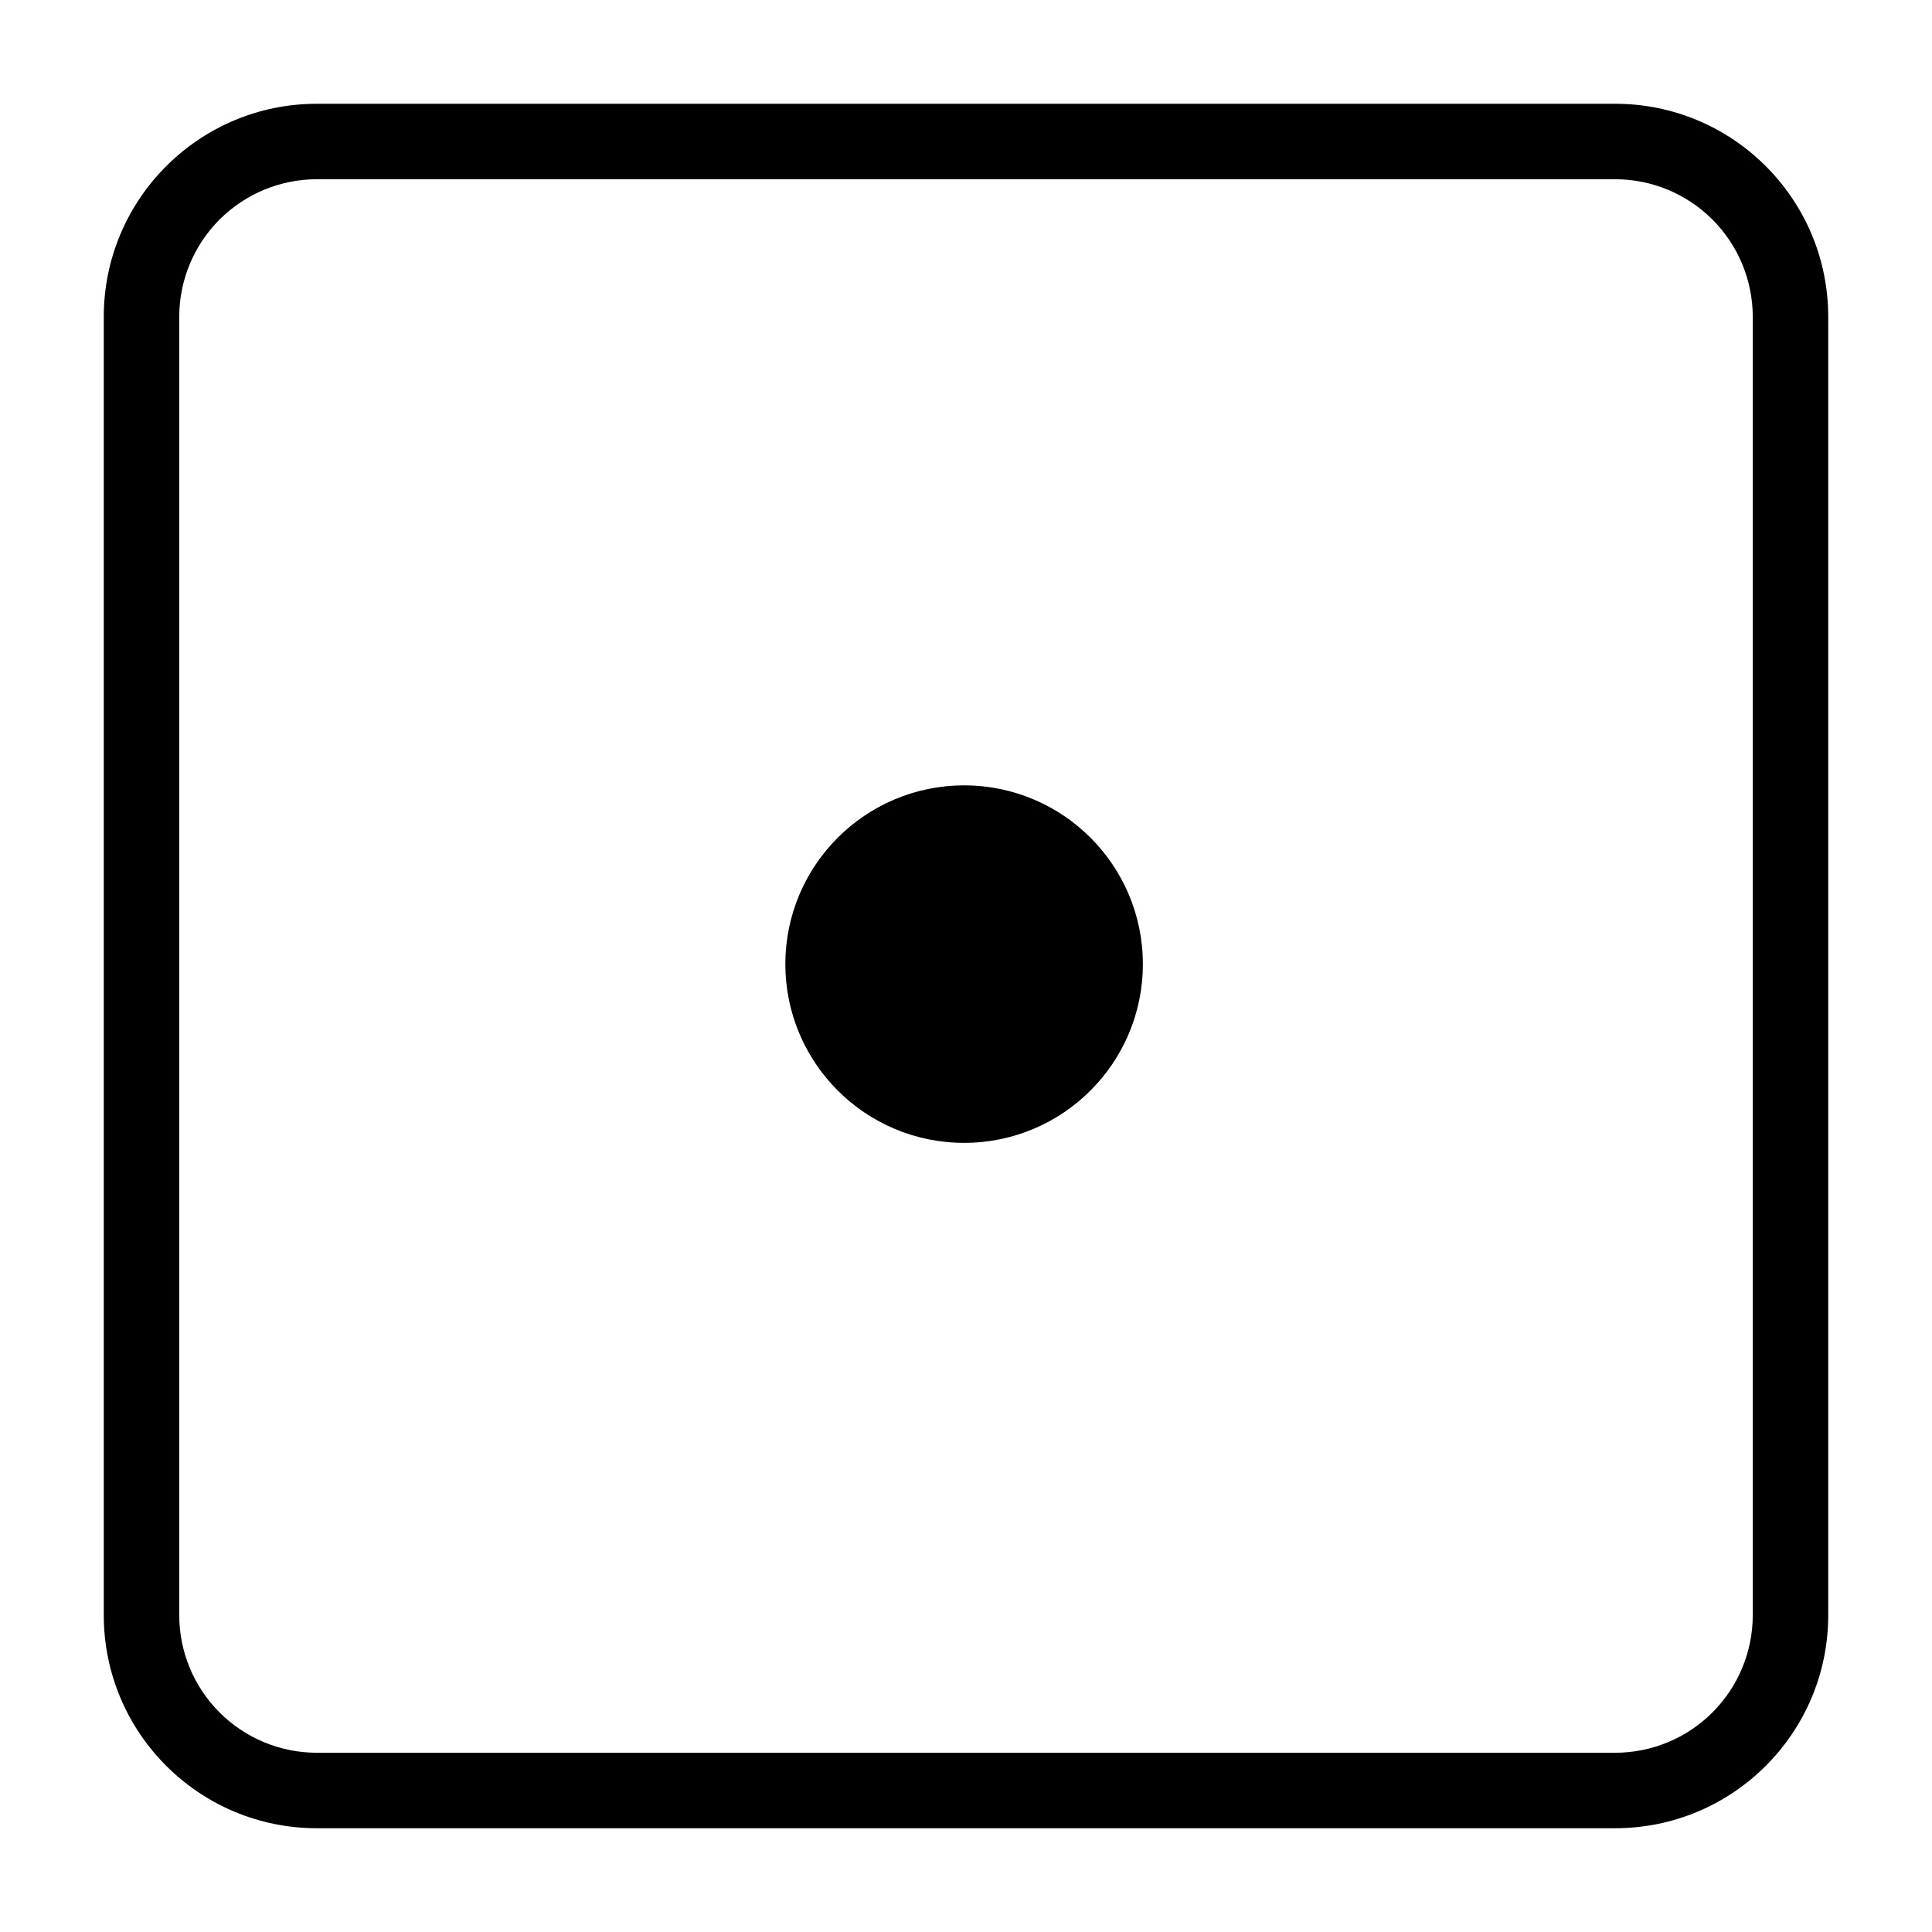
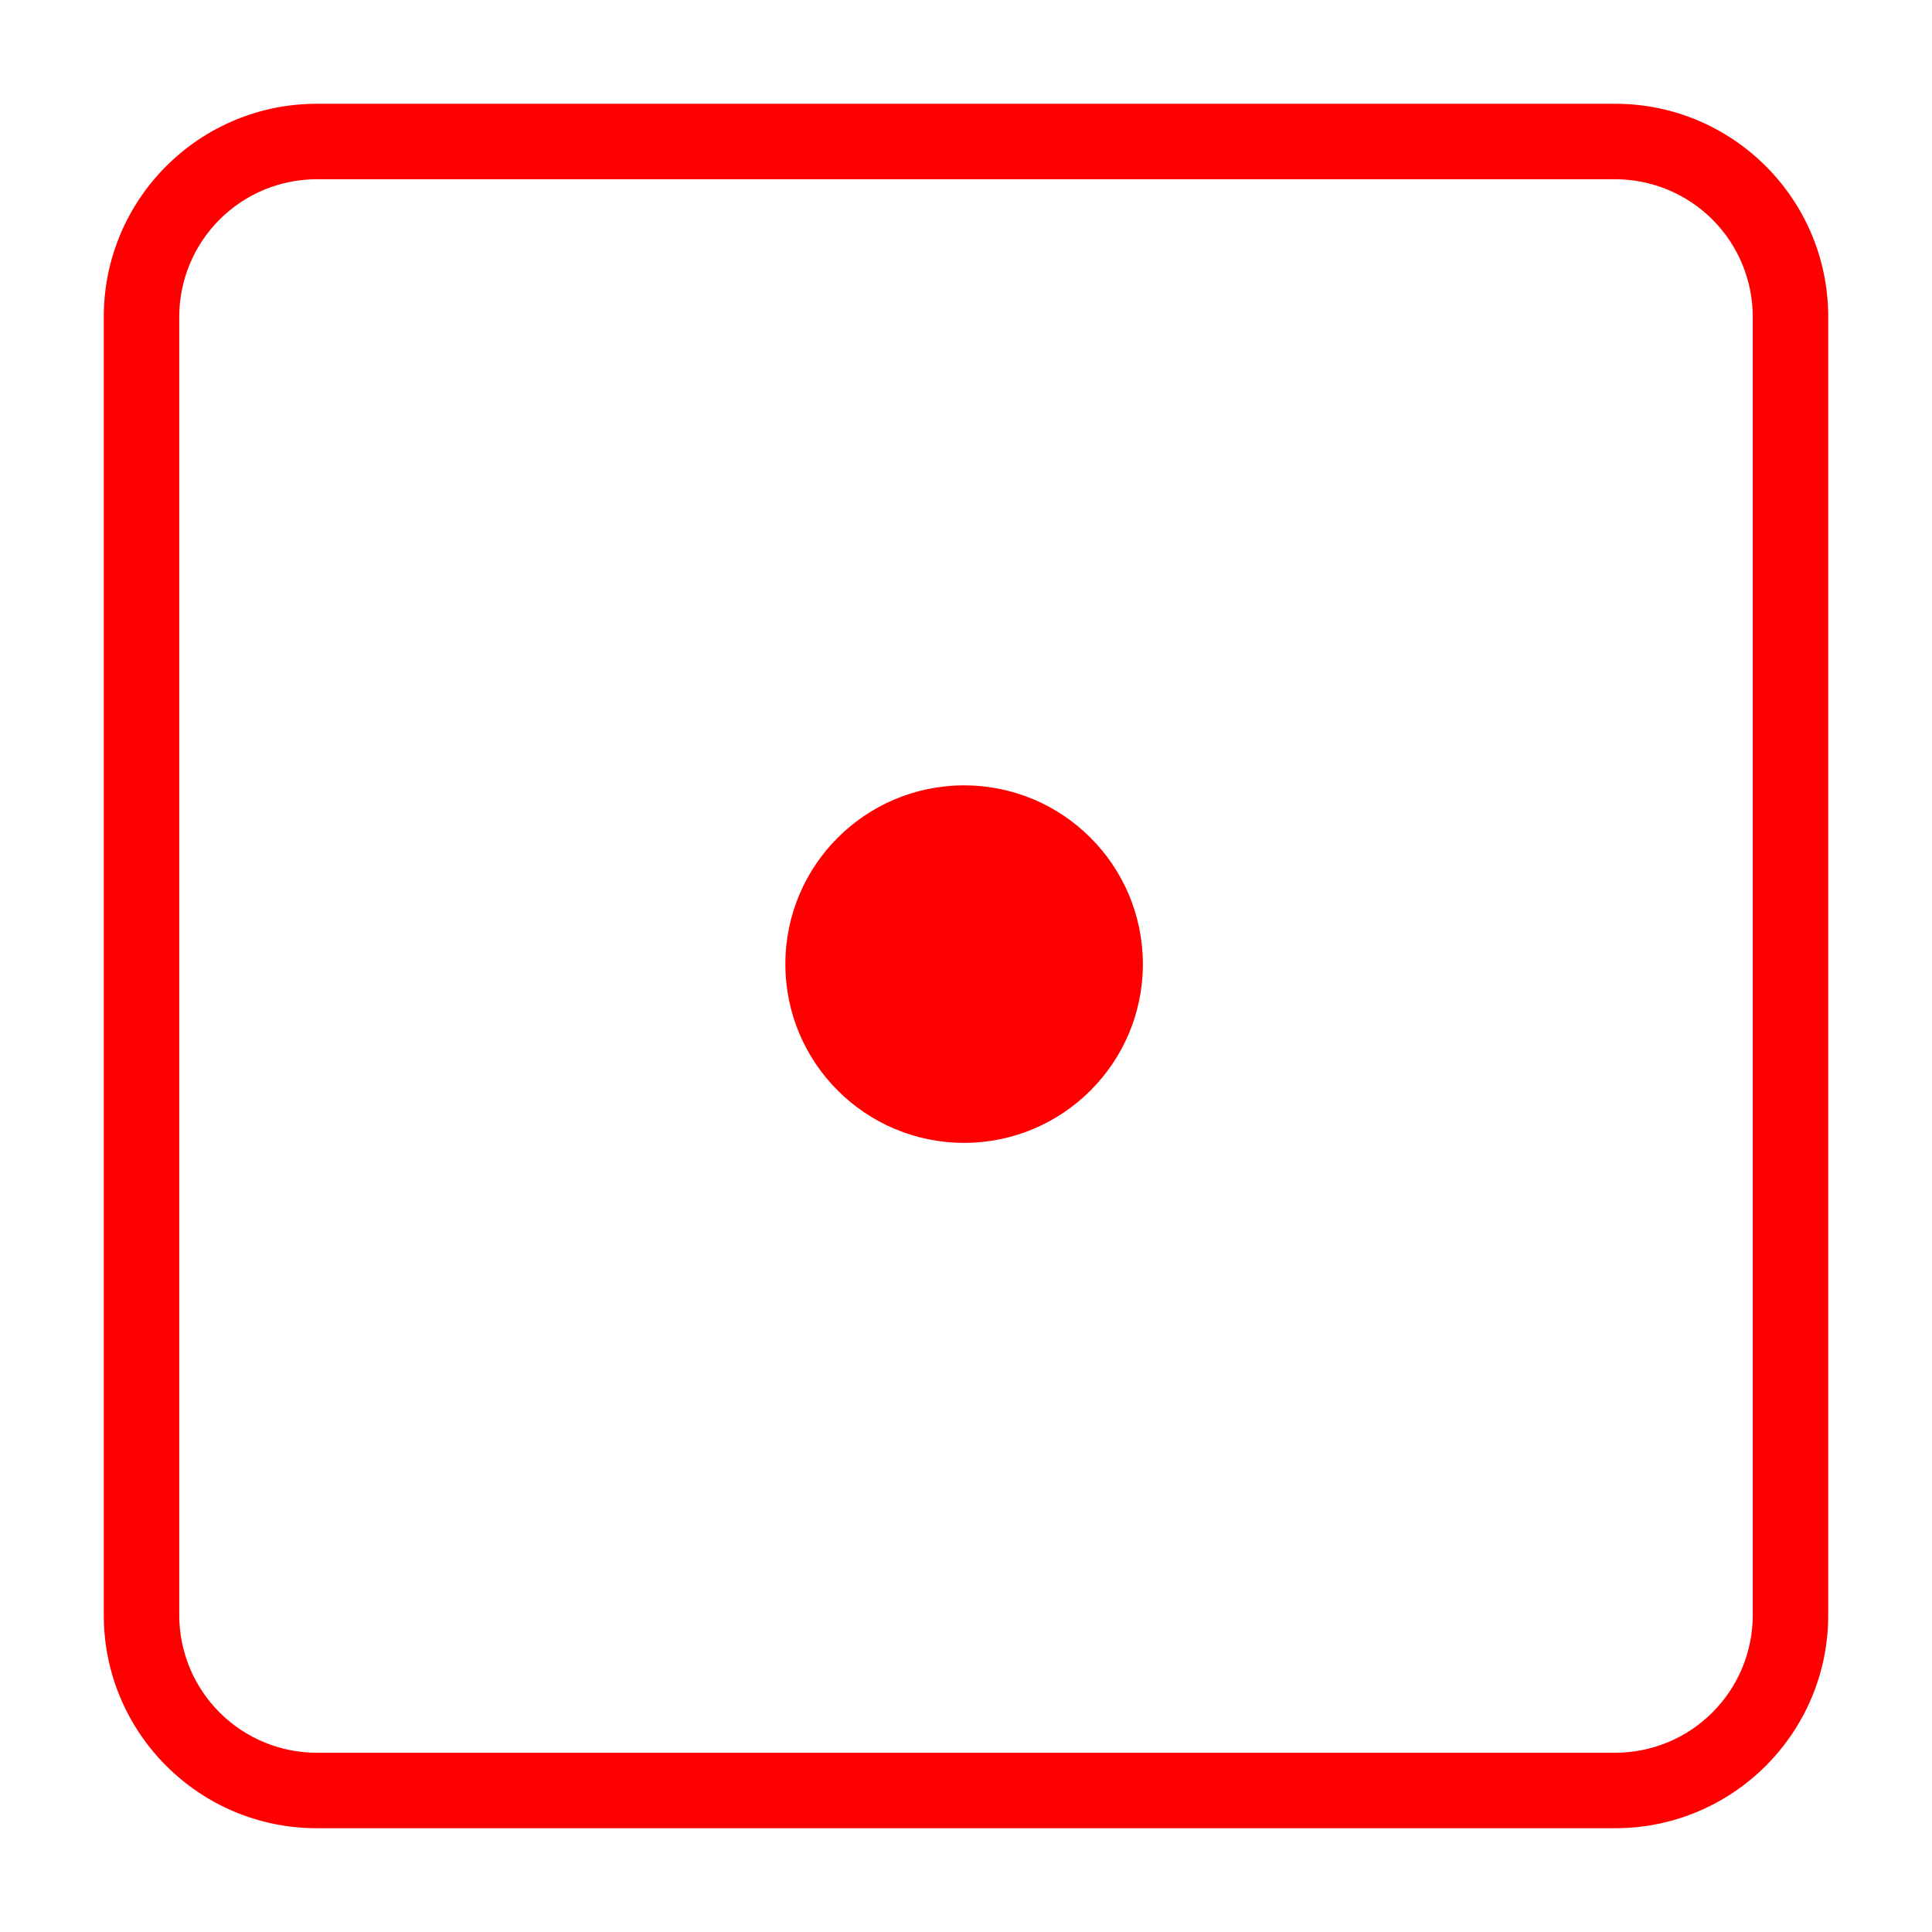
<svg xmlns="http://www.w3.org/2000/svg" viewBox="0 0 512 512">
-   <path fill="#000" d="M302.87 255.5a47.37 47.37 0 1 1-47.37-47.37 47.37 47.37 0 0 1 47.37 47.37zM484.5 428.02a56.48 56.48 0 0 1-56.48 56.48h-344a56.48 56.48 0 0 1-56.52-56.48v-344A56.48 56.48 0 0 1 83.98 27.5h344a56.48 56.48 0 0 1 56.52 56.48zm-20-344a36.48 36.48 0 0 0-36.48-36.52h-344A36.48 36.48 0 0 0 47.5 83.98v344a36.48 36.48 0 0 0 36.48 36.52h344a36.48 36.48 0 0 0 36.52-36.48z" class="cls-1" />
+   <path fill="red" d="M302.87 255.5a47.37 47.37 0 1 1-47.37-47.37 47.37 47.37 0 0 1 47.37 47.37zM484.5 428.02a56.48 56.48 0 0 1-56.48 56.48h-344a56.48 56.48 0 0 1-56.52-56.48v-344A56.48 56.48 0 0 1 83.98 27.5h344a56.48 56.48 0 0 1 56.52 56.48zm-20-344a36.48 36.48 0 0 0-36.48-36.52h-344A36.48 36.48 0 0 0 47.5 83.98v344a36.48 36.48 0 0 0 36.48 36.52h344a36.48 36.48 0 0 0 36.52-36.48z" class="cls-1" />
</svg>
